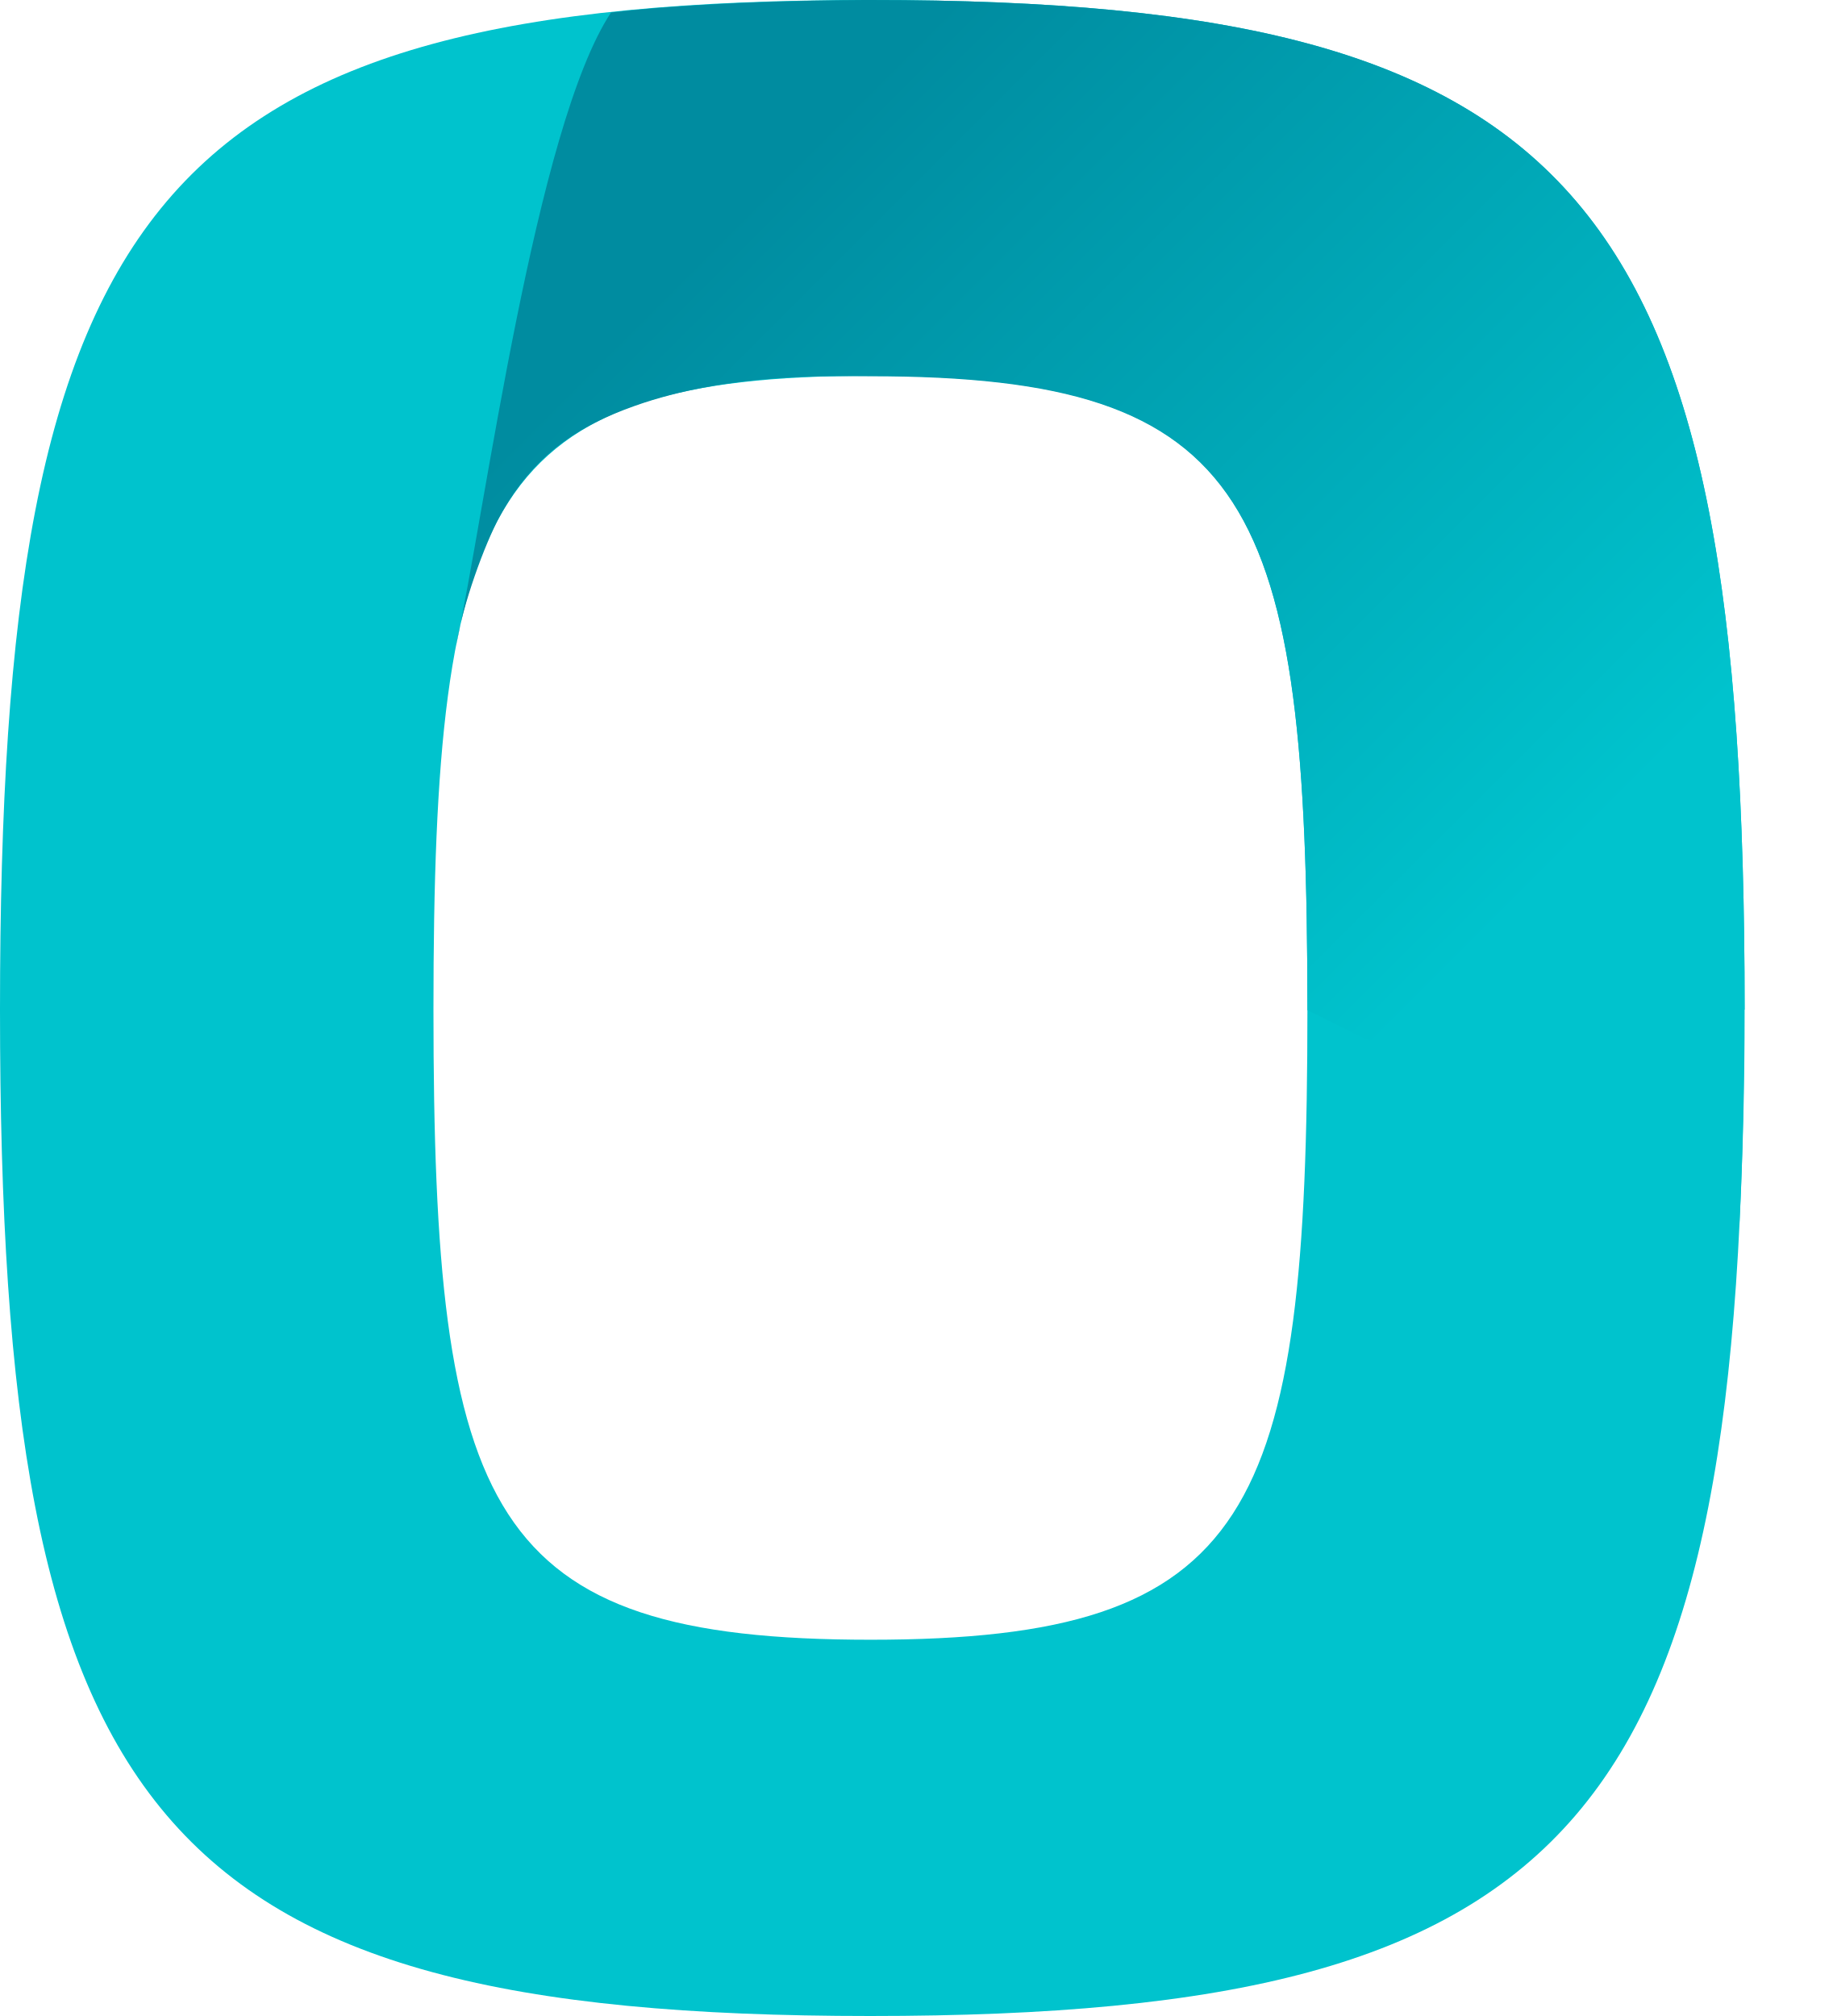
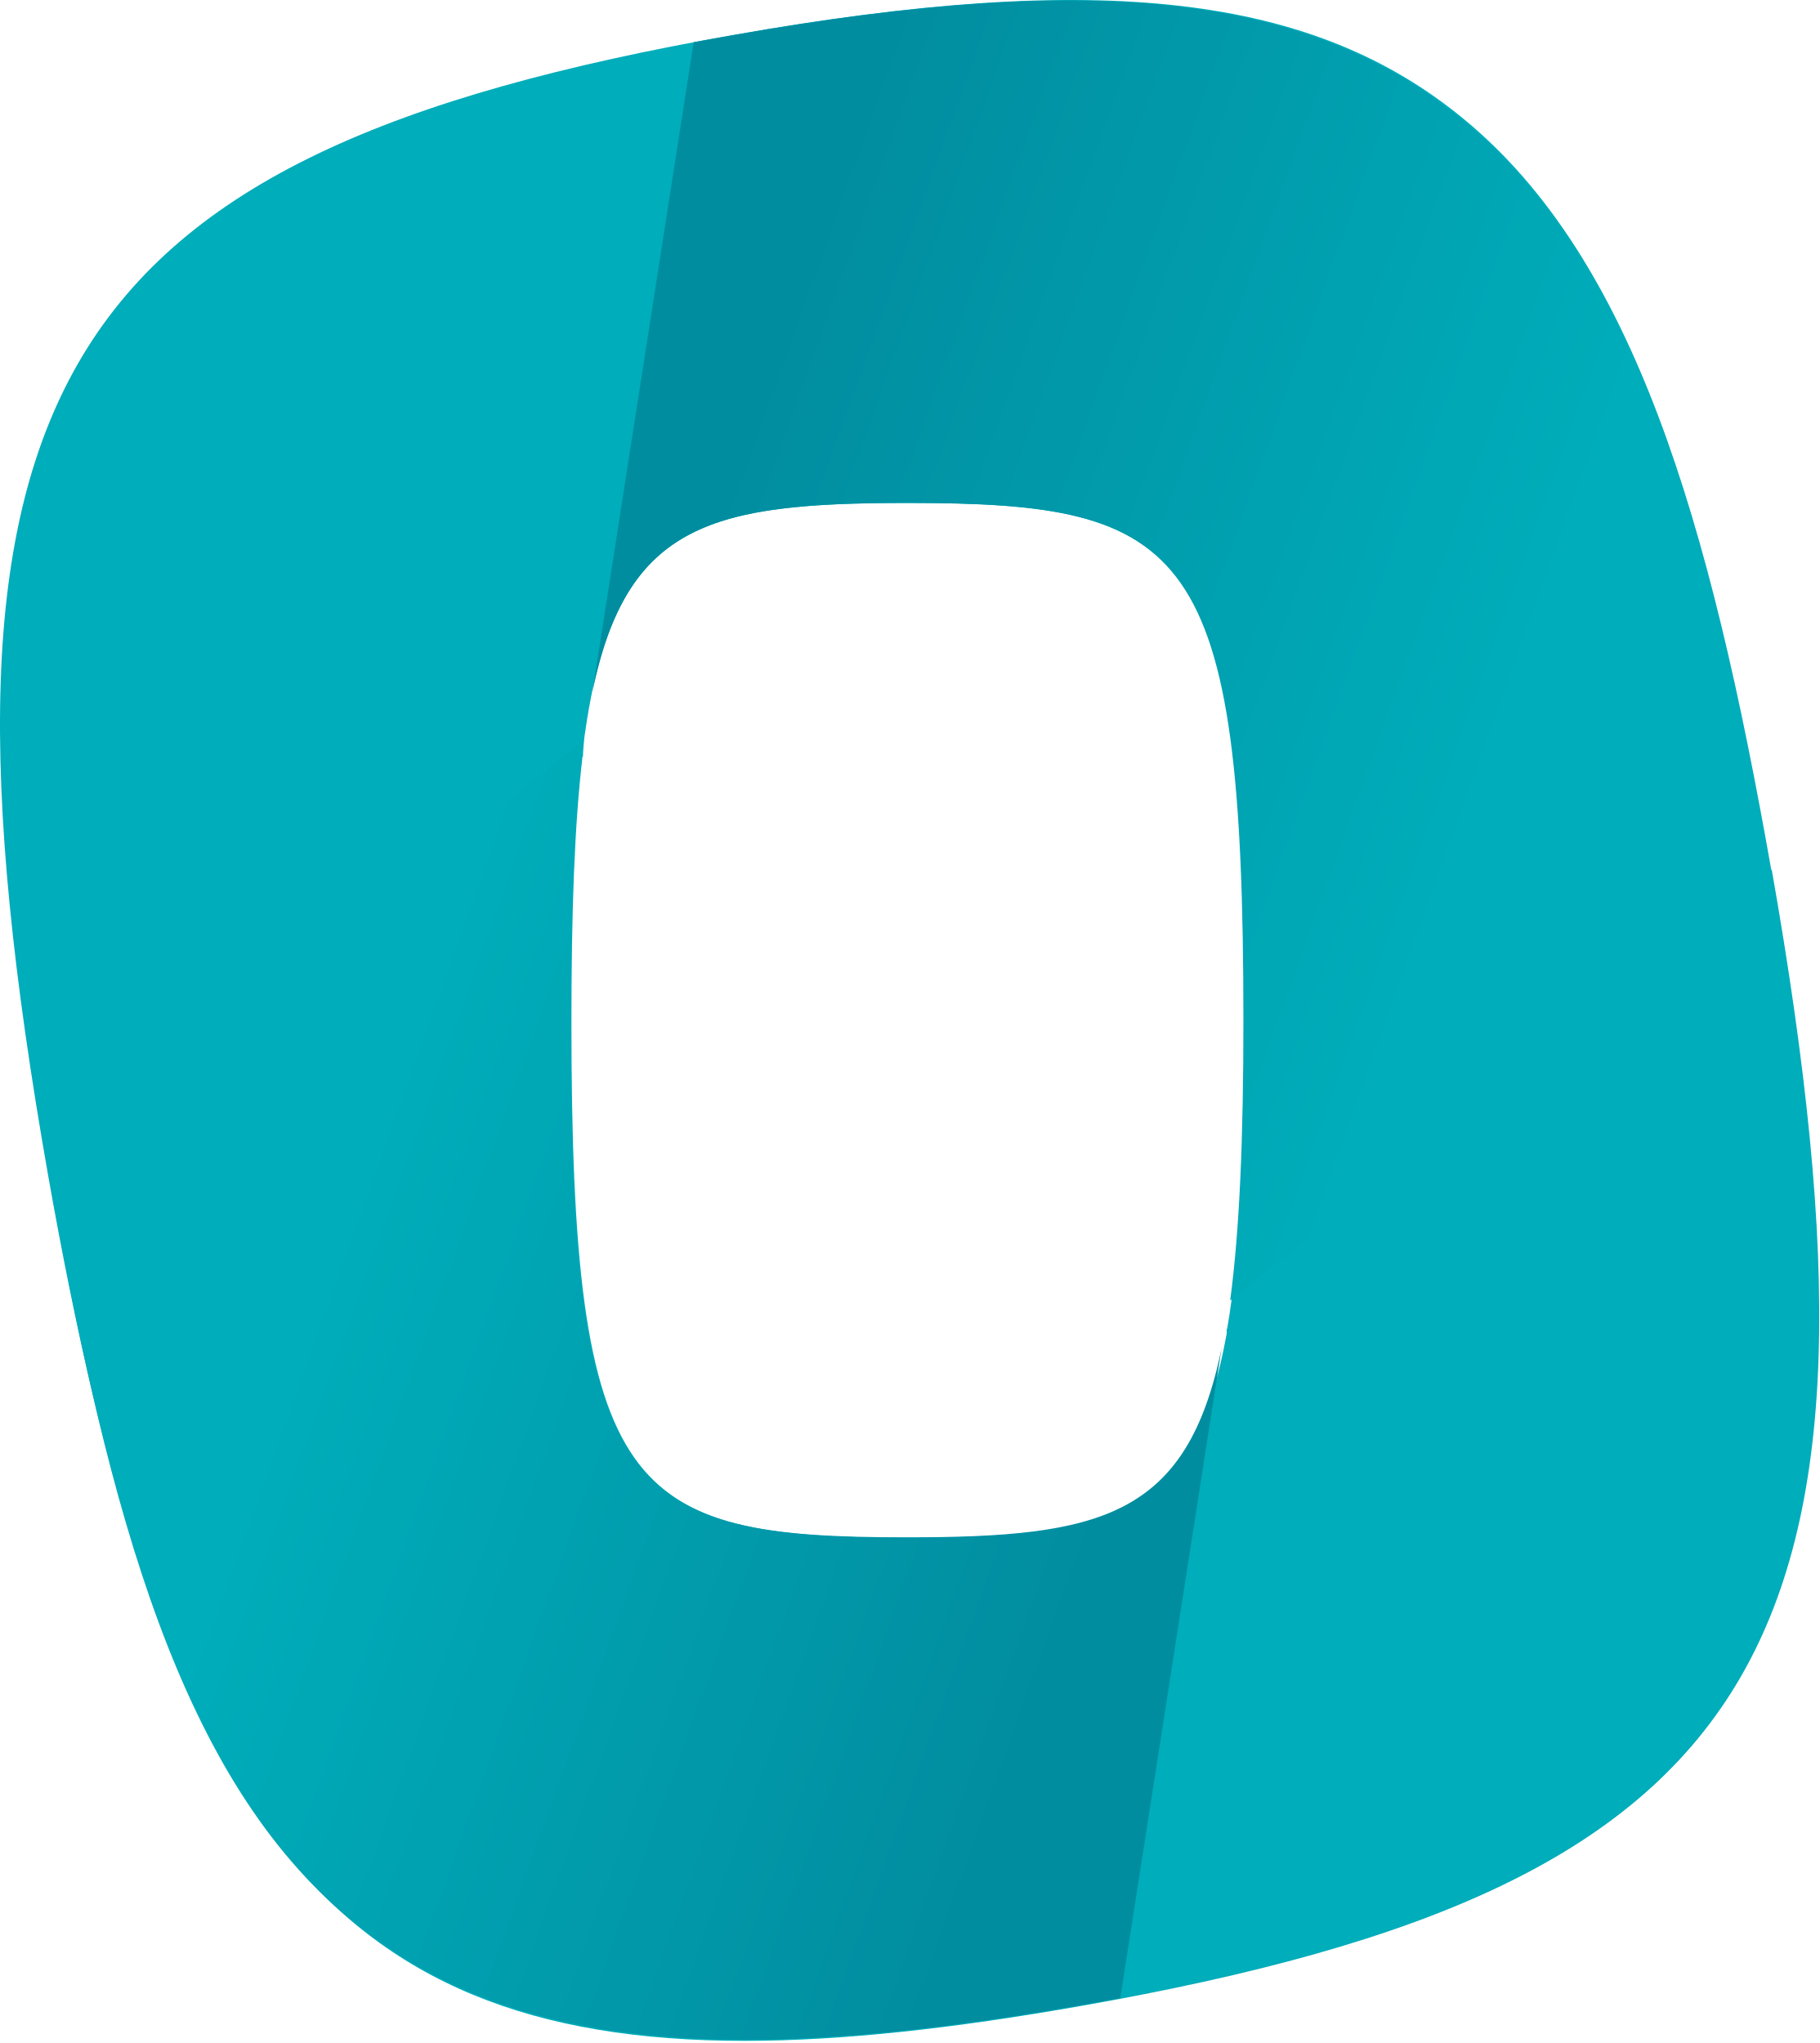
- <svg xmlns="http://www.w3.org/2000/svg" width="20" height="22" viewBox="0 0 20 22" fill="none">
-   <path d="M19.033 11.018C19.033 19.811 17.314 22 9.496 22C1.678 22 0 19.811 0 11.018C0 2.189 1.683 0 9.501 0C17.319 0 19.038 2.189 19.038 11.018H19.033ZM4.73 11.018C4.73 16.53 5.315 17.894 9.501 17.894C13.682 17.894 14.267 16.525 14.267 11.018C14.267 5.47 13.682 4.101 9.501 4.101C5.32 4.101 4.73 5.47 4.73 11.018Z" fill="#00C3CD" />
-   <path d="M18.981 13.354C19.018 12.627 19.038 11.859 19.038 11.018C19.038 2.189 17.319 0 9.501 0C9.417 0 7.844 -1.2456e-07 6.668 0.136C5.843 1.384 5.299 5.548 4.975 7.053C5.048 6.598 5.289 5.935 5.456 5.632C5.822 4.963 6.318 4.644 6.925 4.43C7.949 4.065 9.099 4.106 9.501 4.106C13.682 4.106 14.267 5.475 14.267 11.024" fill="url(#paint0_linear_1722_32851)" />
+ <svg xmlns="http://www.w3.org/2000/svg" xml:space="preserve" style="fill-rule:evenodd;clip-rule:evenodd;stroke-linejoin:round;stroke-miterlimit:2" viewBox="0 0 821 922">
+   <path d="M48.16 24.48c-1.44-8.17-3.21-14.28-7.18-17.56-3.54-2.93-8.5-3.5-17.09-1.98C7.91 7.75 4.61 13.23 7.84 31.58c2.62 14.87 6.4 20.29 16.3 20.29 2.28 0 4.89-.29 7.89-.82 16.05-2.83 19.36-8.3 16.14-26.58zm-27.8-2.67c0-.12.02-.28.03-.42.68-4.95 2.64-5.5 7.57-5.5 6.58 0 7.88.97 7.88 12.14 0 3.14-.11 5.45-.41 7.18h-.01v.11c-.77 4.27-2.77 4.78-7.45 4.78-6.58 0-7.88-.97-7.88-12.06 0-2.59.07-4.61.26-6.22h.02z" style="fill:#00adba;fill-rule:nonzero" transform="translate(-129.658 -79.541)scale(19.29)" />
+   <path d="M48.12 24.46c-1.44-8.15-3.2-14.25-7.17-17.52-3.53-2.92-8.48-3.51-17.05-2-.18.03-.78.14-.95.17l-2.37 15.21c.81-3.96 2.83-4.43 7.37-4.43 6.57 0 7.86.97 7.86 12.11 0 2.78-.09 4.91-.31 6.55l12.62-10.1z" style="fill:url(#a);fill-rule:nonzero" transform="translate(-129.658 -79.541)scale(19.29)" />
+   <path d="M7.84 31.5c1.44 8.15 3.13 14.27 7.09 17.54 3.53 2.92 8.48 3.51 17.05 2 .18-.03.78-.14.95-.17l2.37-15.21c-.81 3.96-2.83 4.43-7.37 4.43-6.57 0-7.86-.97-7.86-12.11 0-2.78.09-4.91.31-6.55L7.84 31.51z" style="fill:url(#b);fill-rule:nonzero" transform="translate(-129.658 -79.541)scale(19.29)" />
  <defs>
-     <linearGradient id="paint0_linear_1722_32851" x1="6.637" y1="0.167" x2="19.4" y2="12.934" gradientUnits="userSpaceOnUse">
-       <stop offset="0.14" stop-color="#008CA0" />
-       <stop offset="0.77" stop-color="#00C3CD" />
+     <linearGradient id="a" x1="0" x2="1" y1="0" y2="0" gradientTransform="rotate(20 -28.968 63.083)scale(30.27)" gradientUnits="userSpaceOnUse">
+       <stop offset="0" style="stop-color:#018da0;stop-opacity:1" />
+       <stop offset=".14" style="stop-color:#018da0;stop-opacity:1" />
+       <stop offset=".77" style="stop-color:#00adba;stop-opacity:1" />
+       <stop offset="1" style="stop-color:#00adba;stop-opacity:1" />
+     </linearGradient>
+     <linearGradient id="b" x1="0" x2="1" y1="0" y2="0" gradientTransform="rotate(-160 21.757 17.96)scale(30.2)" gradientUnits="userSpaceOnUse">
+       <stop offset="0" style="stop-color:#018da0;stop-opacity:1" />
+       <stop offset=".14" style="stop-color:#018da0;stop-opacity:1" />
+       <stop offset=".77" style="stop-color:#00adba;stop-opacity:1" />
+       <stop offset="1" style="stop-color:#00adba;stop-opacity:1" />
    </linearGradient>
  </defs>
</svg>
